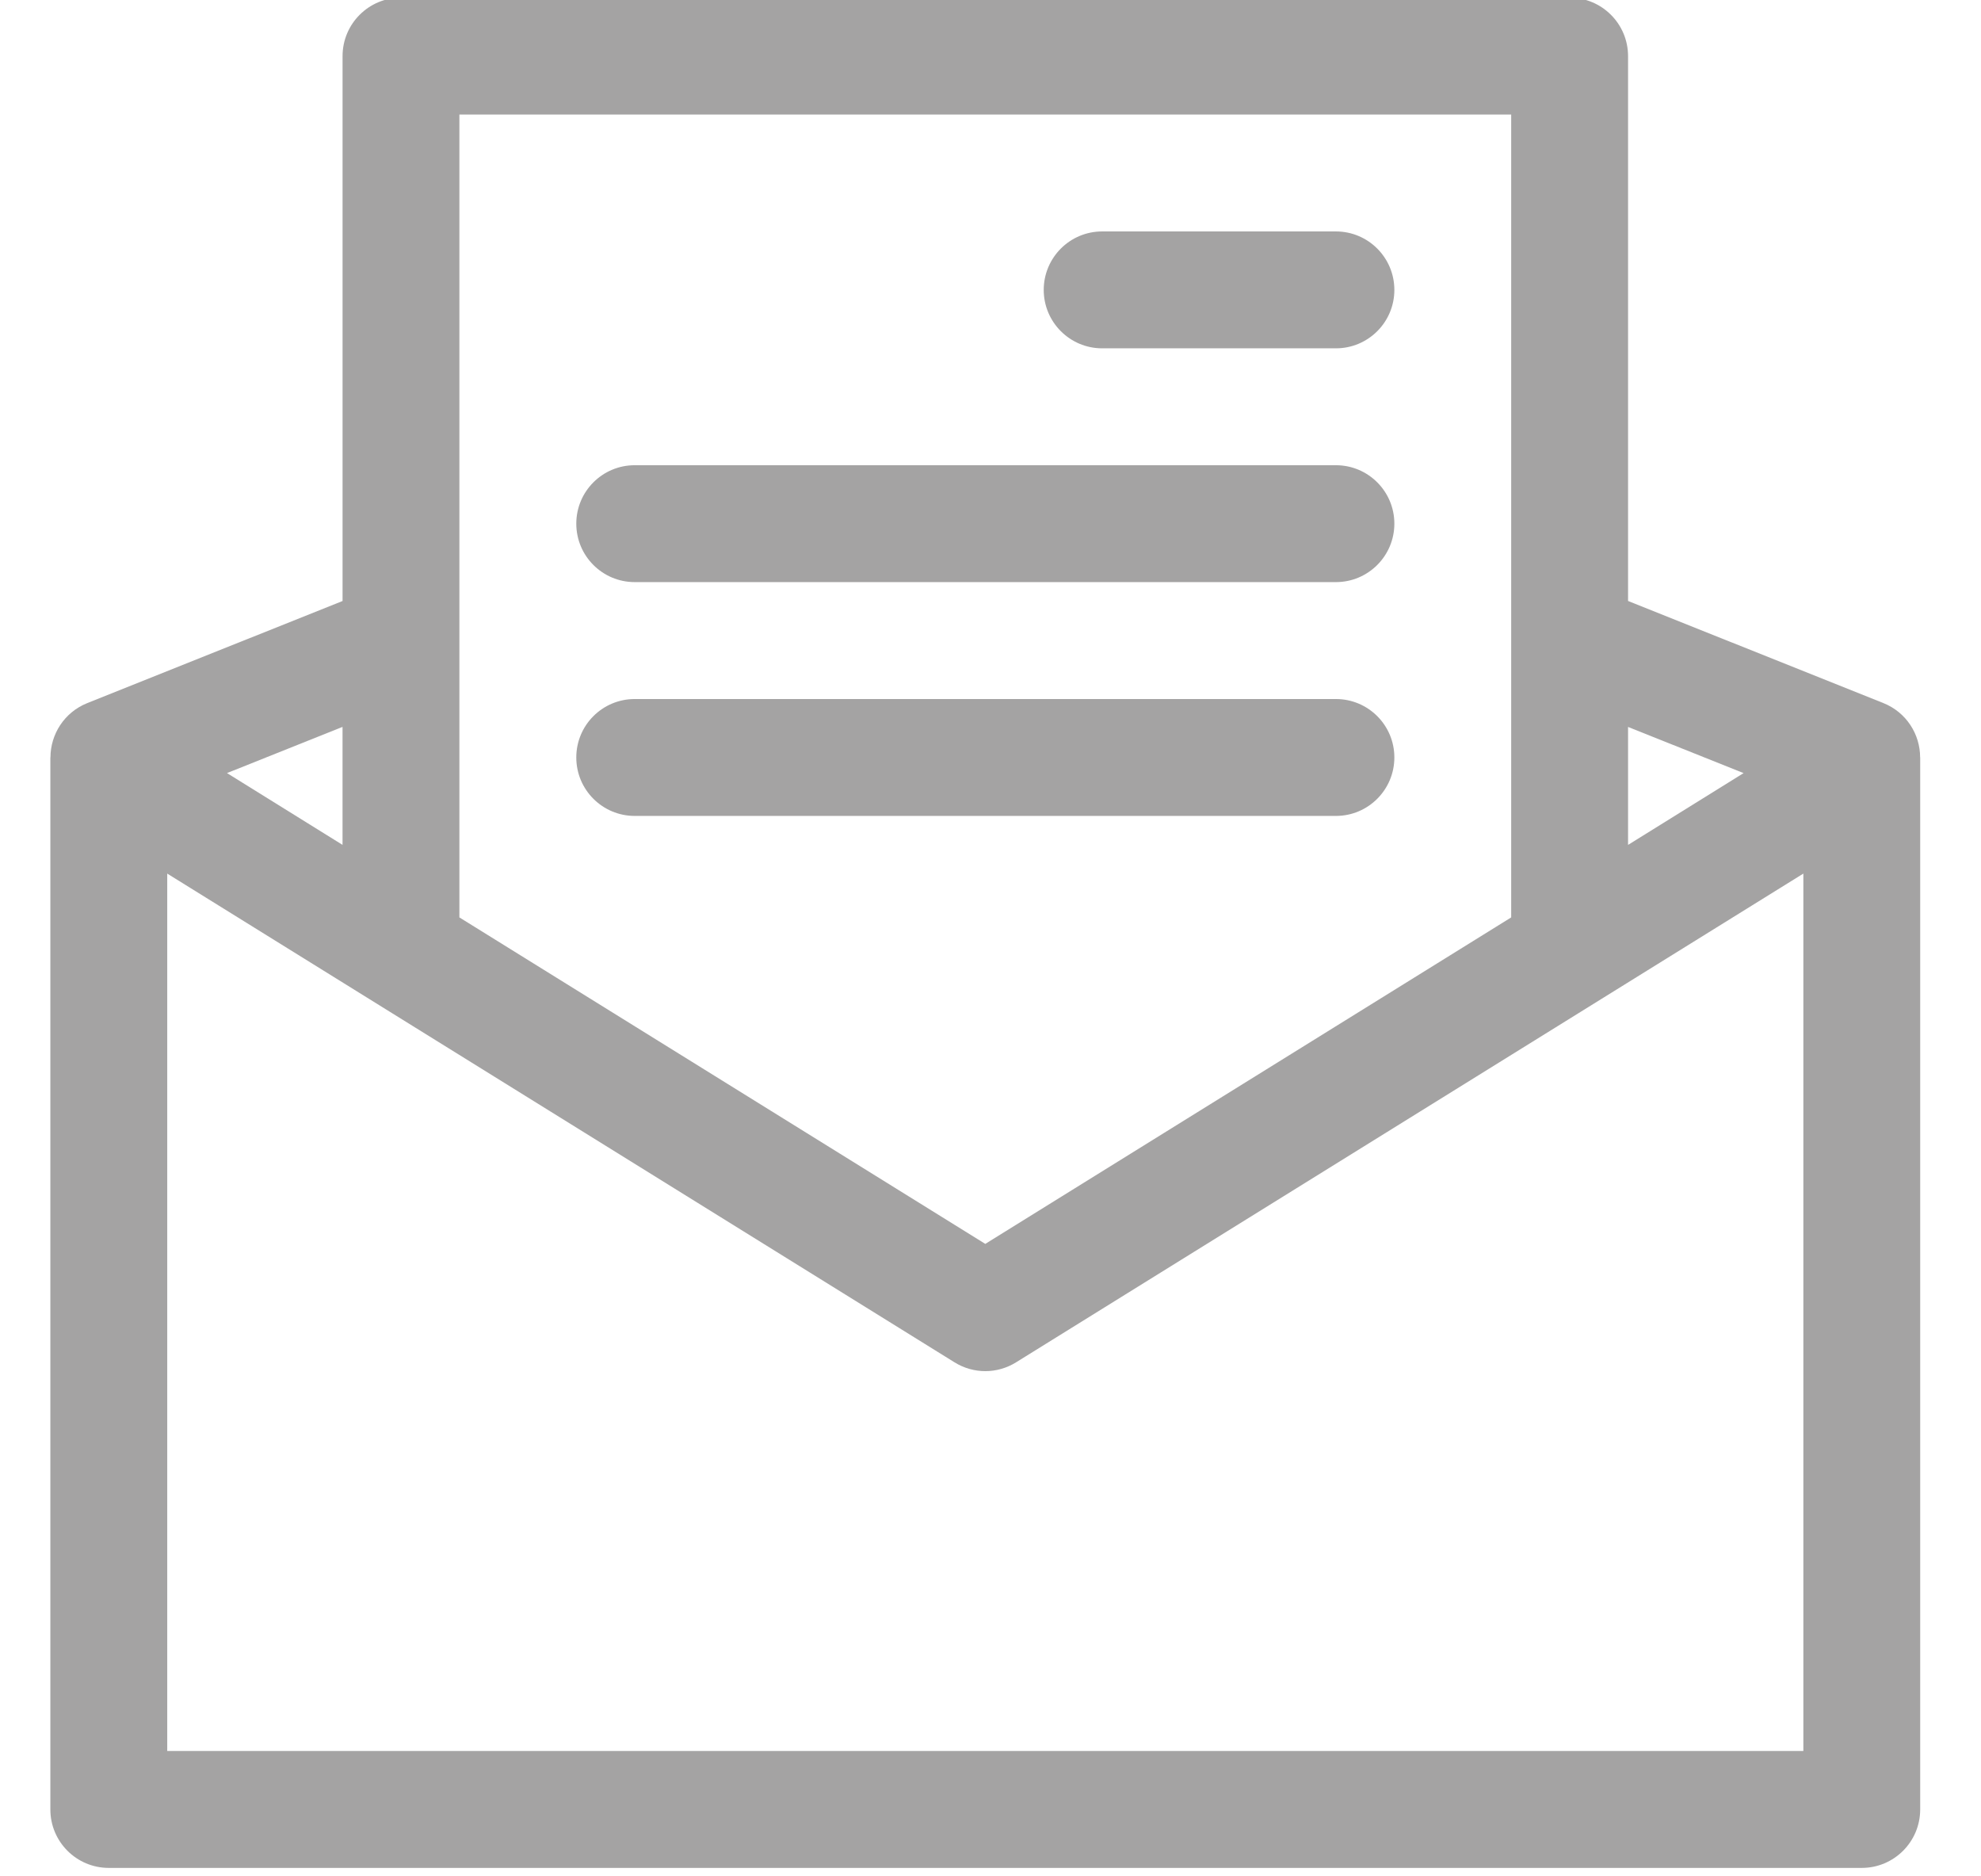
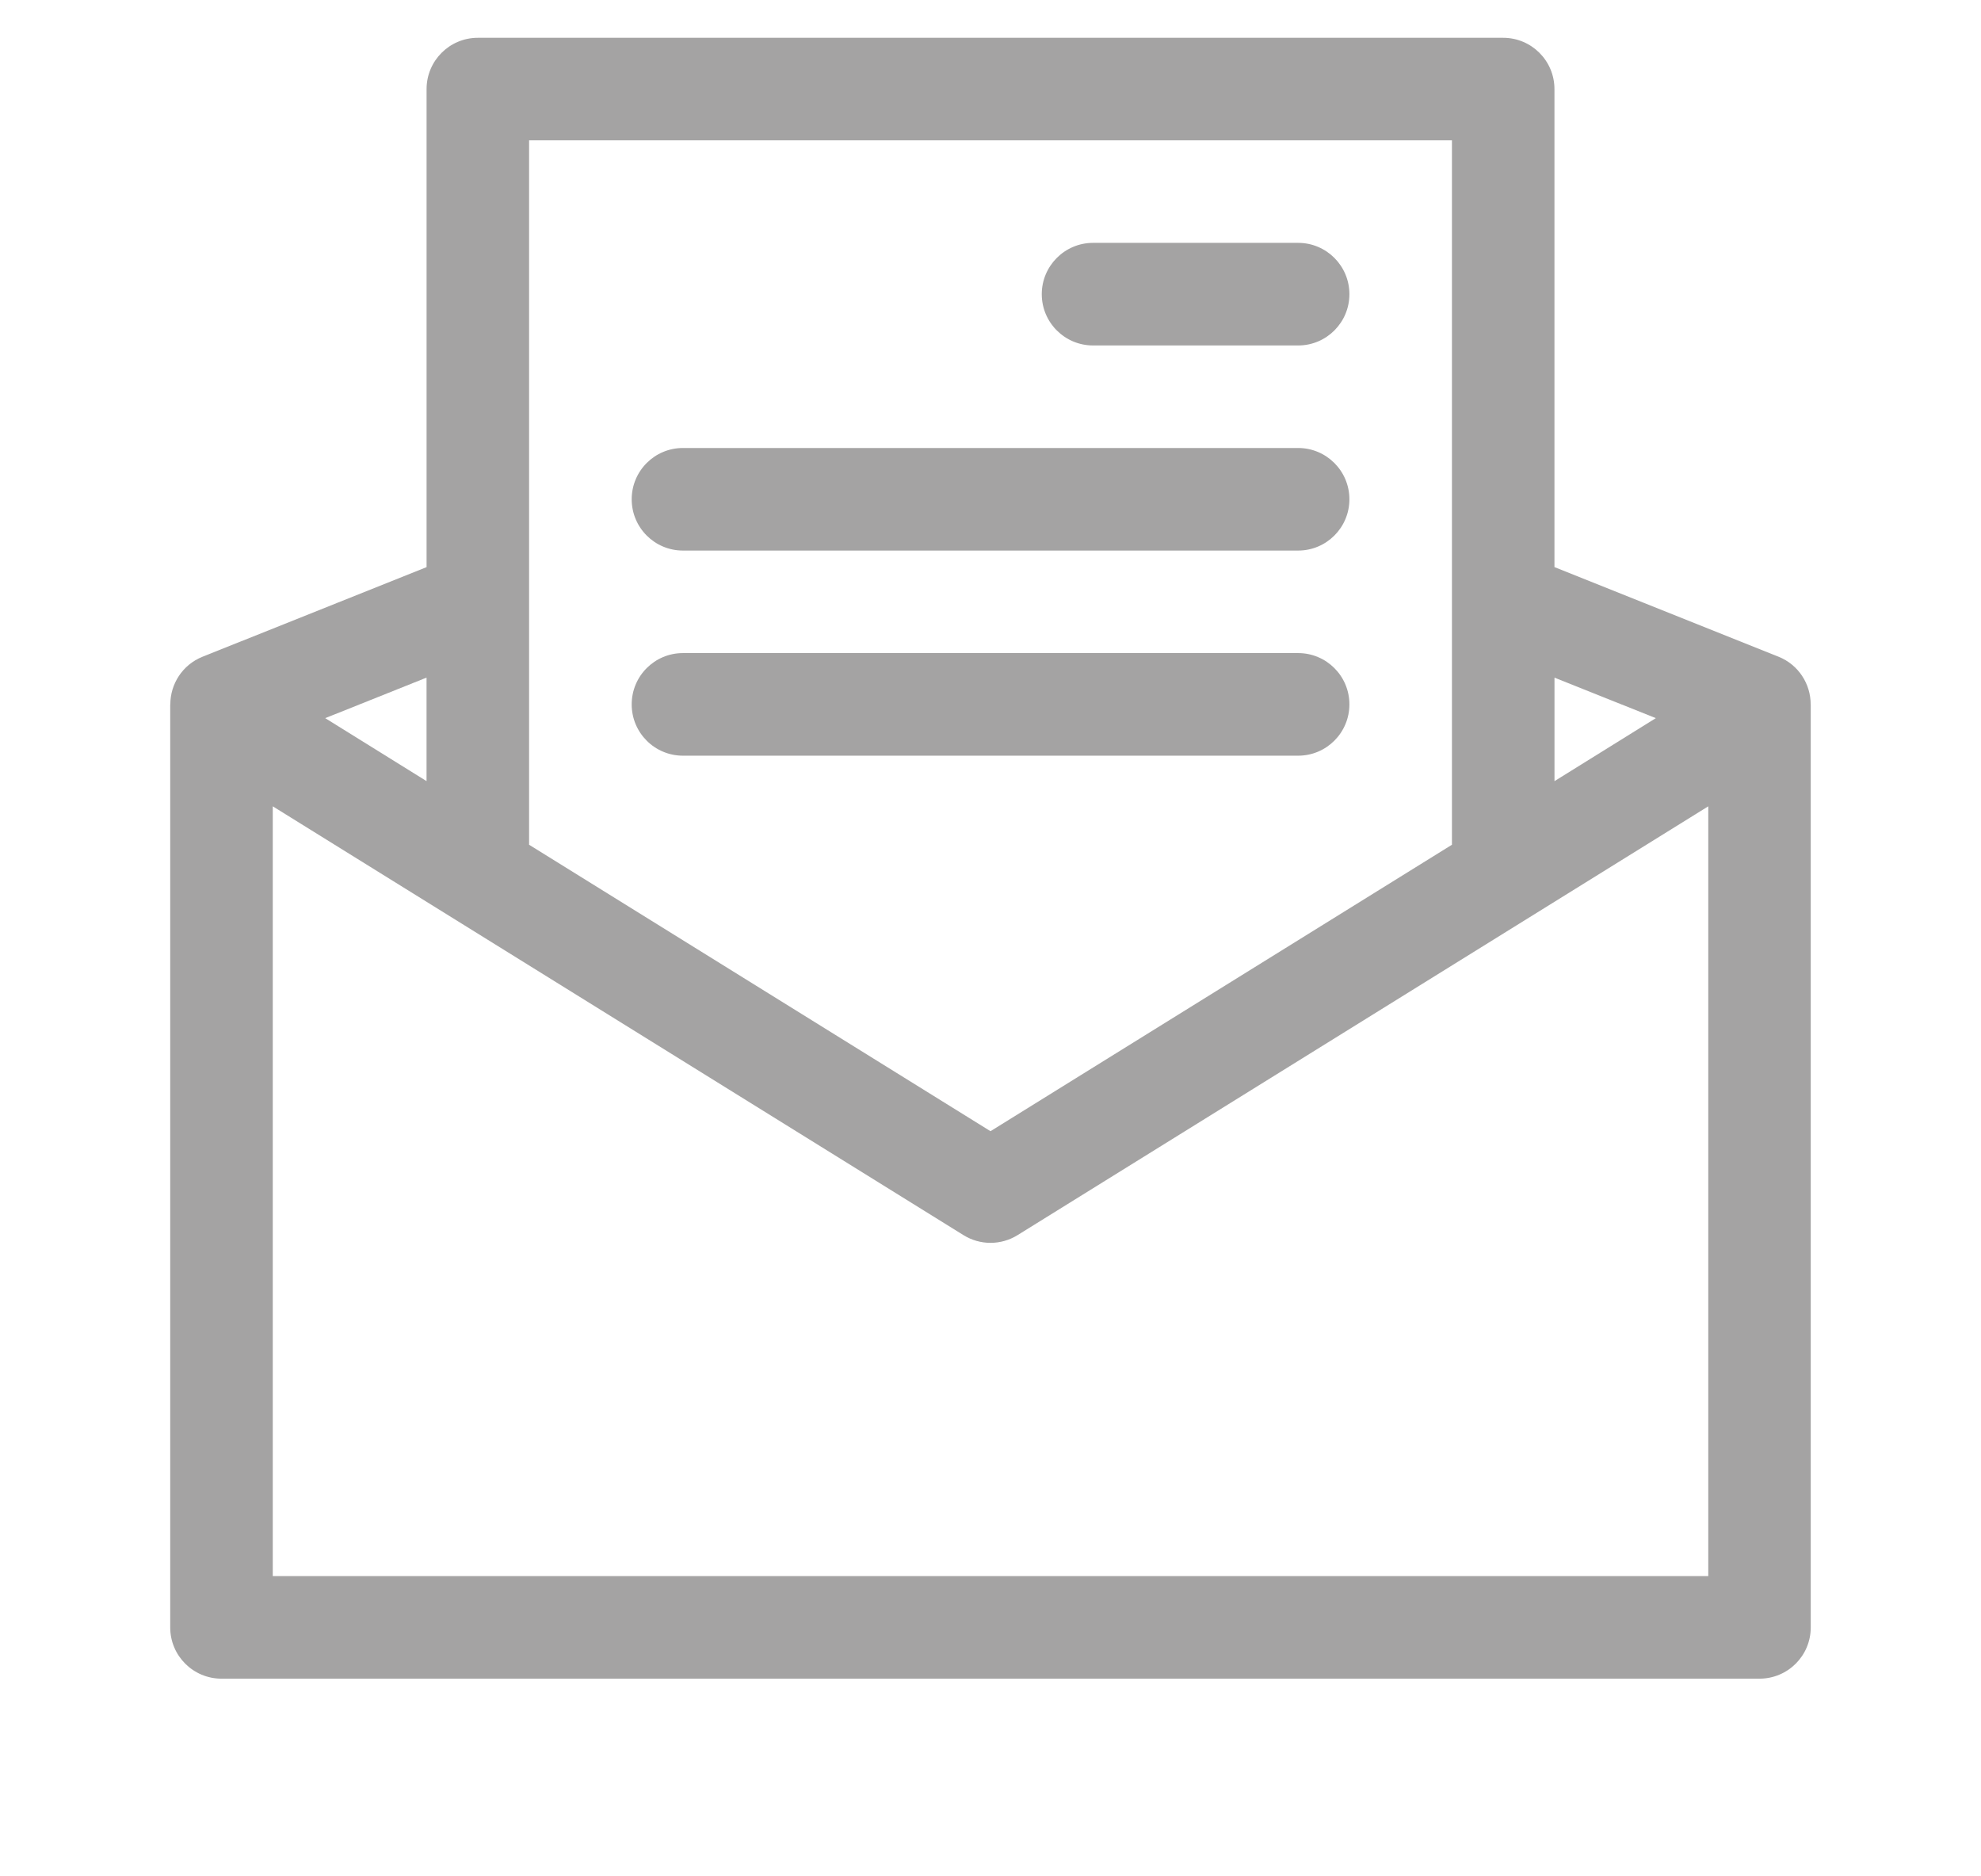
<svg xmlns="http://www.w3.org/2000/svg" version="1.1" id="Isolation_Mode" x="0px" y="0px" width="60.854px" height="57.615px" viewBox="0 0 60.854 57.615" enable-background="new 0 0 60.854 57.615" xml:space="preserve">
  <g>
-     <path fill="#A4A3A3" d="M57.859,21.595l-7.847-3.138V1.724c0-0.992-0.804-1.795-1.796-1.795H12.317   c-0.991,0-1.794,0.803-1.794,1.795v16.734l-7.847,3.138c-0.701,0.282-1.125,0.956-1.126,1.667H1.547v32.31   c0,0.992,0.804,1.795,1.795,1.795h53.849c0.991,0,1.795-0.803,1.795-1.795v-32.31h-0.002C58.985,22.551,58.56,21.877,57.859,21.595   z M53.561,23.744l-3.549,2.205v-3.623L53.561,23.744z M46.422,3.518v16.184c0,0.003,0,0.006,0,0.01v8.464L30.267,38.203   L14.112,28.176v-8.464c0-0.004,0-0.007,0-0.01V3.518H46.422z M10.522,25.948l-3.549-2.205l3.549-1.418V25.948z M5.137,53.777V26.83   l24.184,15.01c0.29,0.18,0.617,0.271,0.946,0.271s0.657-0.091,0.946-0.271l24.184-15.01v26.947H5.137z" />
-     <path fill="#A4A3A3" d="M33.857,10.698h7.181c0.991,0,1.795-0.803,1.795-1.794c0-0.992-0.804-1.796-1.795-1.796h-7.181   c-0.99,0-1.795,0.804-1.795,1.796C32.062,9.895,32.867,10.698,33.857,10.698z" />
-     <path fill="#A4A3A3" d="M19.498,17.878h21.54c0.991,0,1.795-0.804,1.795-1.795s-0.804-1.795-1.795-1.795h-21.54   c-0.992,0-1.795,0.804-1.795,1.795S18.506,17.878,19.498,17.878z" />
-     <path fill="#A4A3A3" d="M19.498,25.059h21.54c0.991,0,1.795-0.804,1.795-1.796c0-0.991-0.804-1.794-1.795-1.794h-21.54   c-0.992,0-1.795,0.803-1.795,1.794C17.702,24.254,18.506,25.059,19.498,25.059z" />
+     <path fill="#A4A3A3" d="M54.636,20.17l-6.885-2.753V2.736c0-0.87-0.705-1.575-1.575-1.575H14.678c-0.869,0-1.574,0.705-1.574,1.575   v14.682l-6.885,2.753c-0.615,0.247-0.987,0.838-0.987,1.462H5.229v28.349c0,0.871,0.705,1.574,1.575,1.574h47.245   c0.87,0,1.575-0.703,1.575-1.574V21.634h-0.002C55.623,21.009,55.251,20.417,54.636,20.17z M50.865,22.056l-3.113,1.935v-3.179   L50.865,22.056z M44.602,4.31v14.2c0,0.002,0,0.005,0,0.008v7.426l-14.175,8.798l-14.174-8.798v-7.426c0-0.003,0-0.006,0-0.008   V4.31H44.602z M13.103,23.99L9.99,22.056l3.113-1.245V23.99z M8.379,48.405V24.764l21.218,13.17   c0.255,0.158,0.542,0.237,0.83,0.237s0.577-0.079,0.831-0.237l21.218-13.17v23.642H8.379z" />
+     <path fill="#A4A3A3" d="M33.577,10.61h6.301c0.869,0,1.574-0.705,1.574-1.575c0-0.87-0.705-1.576-1.574-1.576h-6.301   c-0.868,0-1.575,0.706-1.575,1.576C32.002,9.905,32.709,10.61,33.577,10.61z" />
+     <path fill="#A4A3A3" d="M20.979,16.909h18.899c0.869,0,1.574-0.706,1.574-1.575s-0.705-1.575-1.574-1.575H20.979   c-0.87,0-1.574,0.705-1.574,1.575S20.109,16.909,20.979,16.909z" />
+     <path fill="#A4A3A3" d="M20.979,23.209h18.899c0.869,0,1.574-0.706,1.574-1.576c0-0.87-0.705-1.575-1.574-1.575H20.979   c-0.87,0-1.574,0.705-1.574,1.575C19.404,22.503,20.109,23.209,20.979,23.209z" />
  </g>
</svg>
